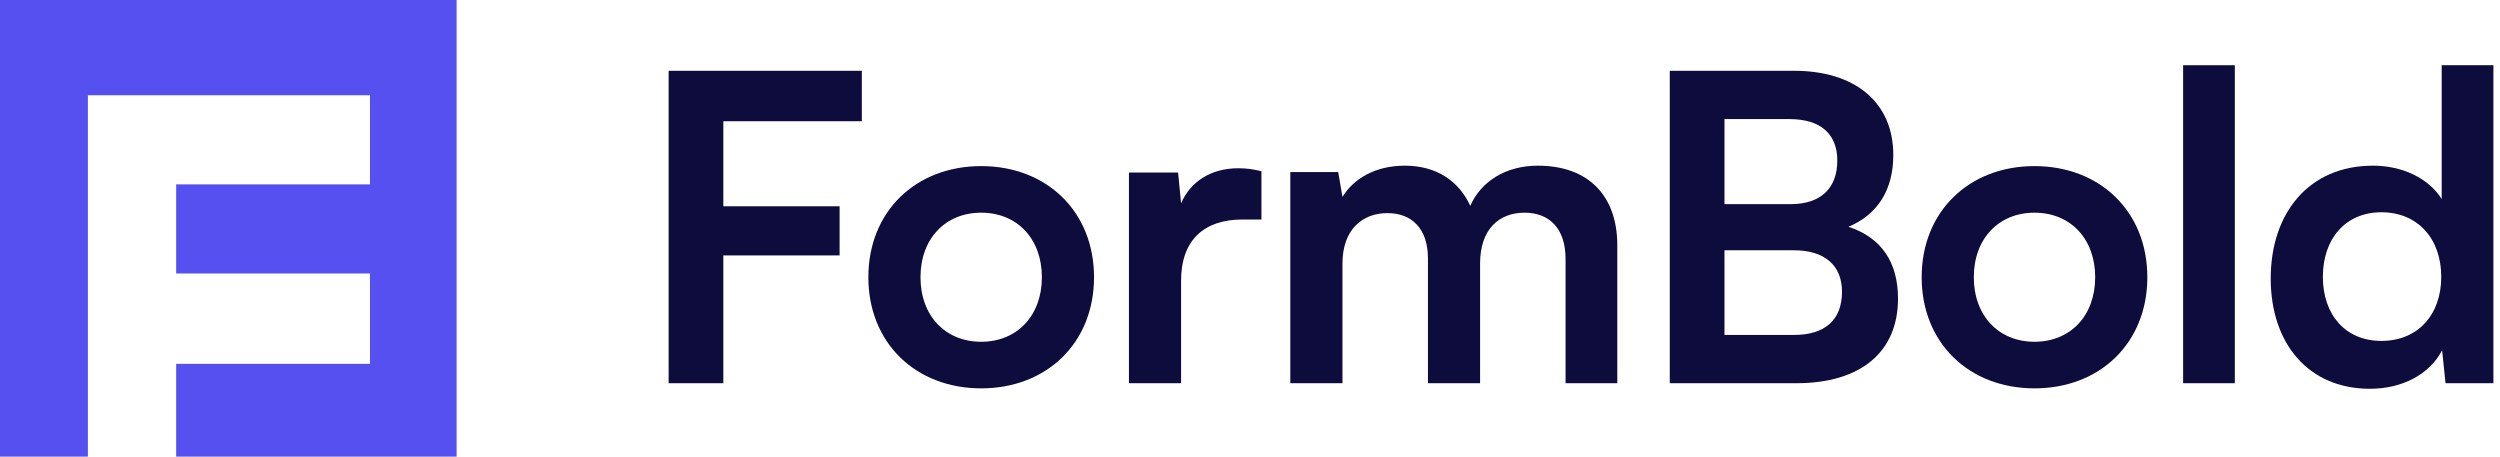
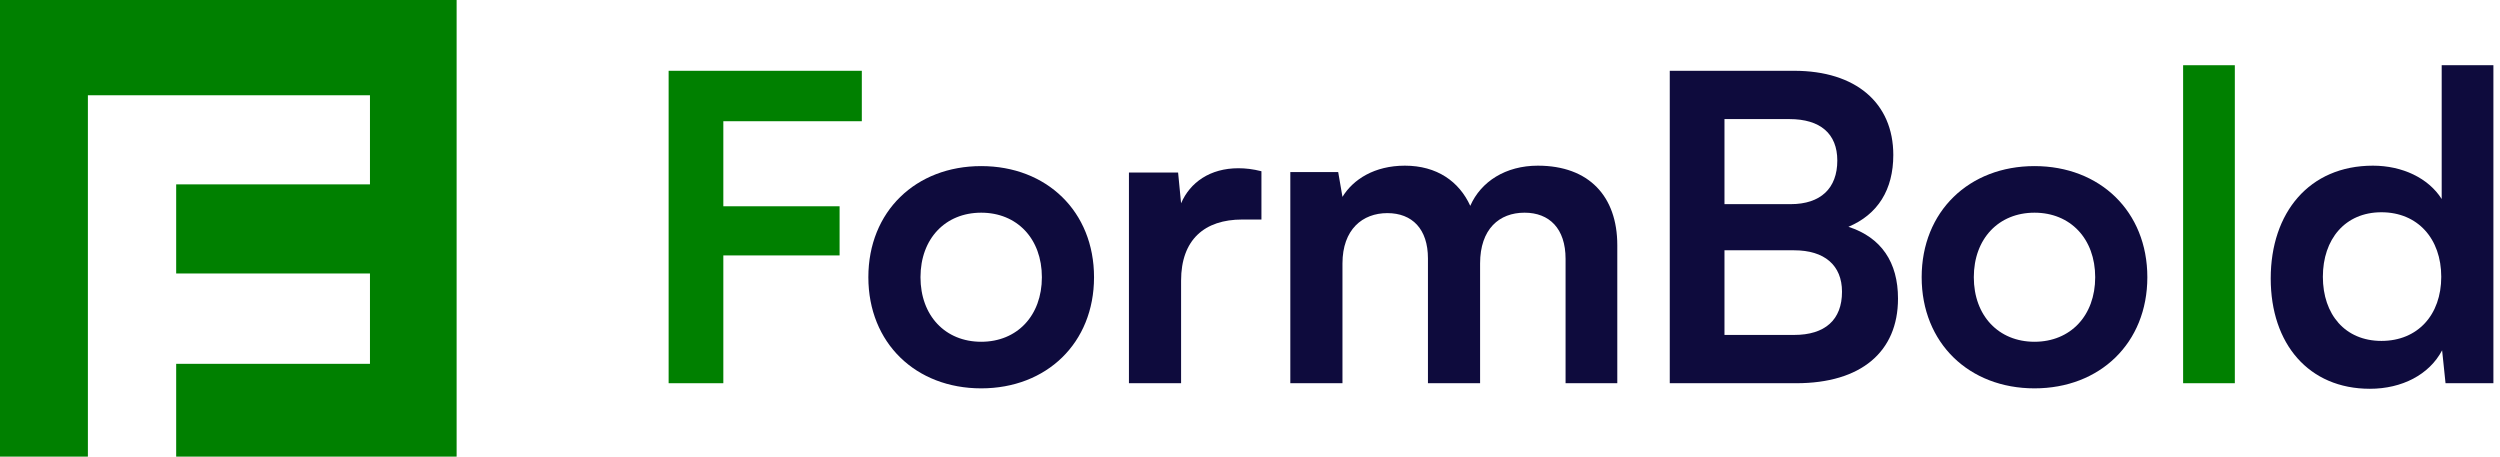
<svg xmlns="http://www.w3.org/2000/svg" width="219" height="40" viewBox="0 0 219 40" fill="none">
-   <path d="M40 0V40H15.433V31.871H32.409V23.957H15.433V16.151H32.409V8.345H7.699V40H0V0H40Z" fill="#5750F1" />
-   <path d="M73.548 22.375V18.07H63.364V10.619H75.495V6.201H58.572V33.57H63.364V22.375H73.548Z" fill="#0E0B3D" />
+   <path d="M40 0V40H15.433V31.871H32.409V23.957H15.433V16.151H32.409V8.345H7.699V40H0V0H40Z" fill="green" />
+   <path d="M73.548 22.375V18.07H63.364V10.619H75.495V6.201H58.572V33.57H63.364V22.375H73.548Z" fill="green" />
  <path d="M76.068 24.285C76.068 30.051 80.224 34.02 85.952 34.02C91.68 34.02 95.837 30.051 95.837 24.285C95.837 18.519 91.68 14.55 85.952 14.55C80.224 14.55 76.068 18.519 76.068 24.285ZM80.635 24.285C80.635 20.915 82.807 18.631 85.952 18.631C89.097 18.631 91.269 20.915 91.269 24.285C91.269 27.655 89.097 29.939 85.952 29.939C82.807 29.939 80.635 27.655 80.635 24.285Z" fill="#0E0B3D" />
  <path d="M110.502 15C109.753 14.812 109.117 14.738 108.48 14.738C106.009 14.738 104.25 15.973 103.463 17.808L103.201 15.112H98.895V33.57H103.463V24.585C103.463 20.99 105.523 19.23 108.817 19.23H110.502V15Z" fill="#0E0B3D" />
  <path d="M117.6 33.57V23.087C117.6 20.092 119.36 18.669 121.532 18.669C123.703 18.669 125.088 20.054 125.088 22.638V33.57H129.656V23.087C129.656 20.054 131.341 18.631 133.55 18.631C135.722 18.631 137.144 20.017 137.144 22.675V33.57H141.675V21.477C141.675 17.209 139.204 14.513 134.711 14.513C131.903 14.513 129.731 15.898 128.795 18.032C127.822 15.898 125.875 14.513 123.067 14.513C120.408 14.513 118.536 15.711 117.6 17.246L117.226 15.075H113.032V33.57H117.6Z" fill="#0E0B3D" />
  <path d="M146.271 33.57H157.354C163.007 33.57 166.265 30.837 166.265 26.157C166.265 22.975 164.805 20.803 161.922 19.867C164.505 18.781 165.853 16.61 165.853 13.577C165.853 9.009 162.558 6.201 157.167 6.201H146.271V33.57ZM156.755 10.432C159.451 10.432 160.948 11.705 160.948 14.064C160.948 16.497 159.488 17.883 156.867 17.883H151.064V10.432H156.755ZM157.167 21.926C159.825 21.926 161.36 23.237 161.36 25.558C161.36 28.029 159.862 29.34 157.167 29.34H151.064V21.926H157.167Z" fill="#0E0B3D" />
  <path d="M168.338 24.285C168.338 30.051 172.494 34.02 178.222 34.02C183.951 34.02 188.107 30.051 188.107 24.285C188.107 18.519 183.951 14.55 178.222 14.55C172.494 14.55 168.338 18.519 168.338 24.285ZM172.906 24.285C172.906 20.915 175.077 18.631 178.222 18.631C181.367 18.631 183.539 20.915 183.539 24.285C183.539 27.655 181.367 29.939 178.222 29.939C175.077 29.939 172.906 27.655 172.906 24.285Z" fill="#0E0B3D" />
-   <path d="M195.771 33.57V5.714H191.241V33.57H195.771Z" fill="#0E0B3D" />
+   <path d="M195.771 33.57V5.714H191.241V33.57H195.771Z" fill="green" />
  <path d="M207.601 34.057C210.41 34.057 212.806 32.822 213.929 30.687L214.229 33.57H218.422V5.714H213.892V17.433C212.731 15.599 210.447 14.513 207.864 14.513C202.285 14.513 198.915 18.631 198.915 24.397C198.915 30.126 202.247 34.057 207.601 34.057ZM208.612 29.864C205.43 29.864 203.483 27.542 203.483 24.248C203.483 20.953 205.43 18.594 208.612 18.594C211.795 18.594 213.854 20.915 213.854 24.248C213.854 27.58 211.795 29.864 208.612 29.864Z" fill="#0E0B3D" />
</svg>
